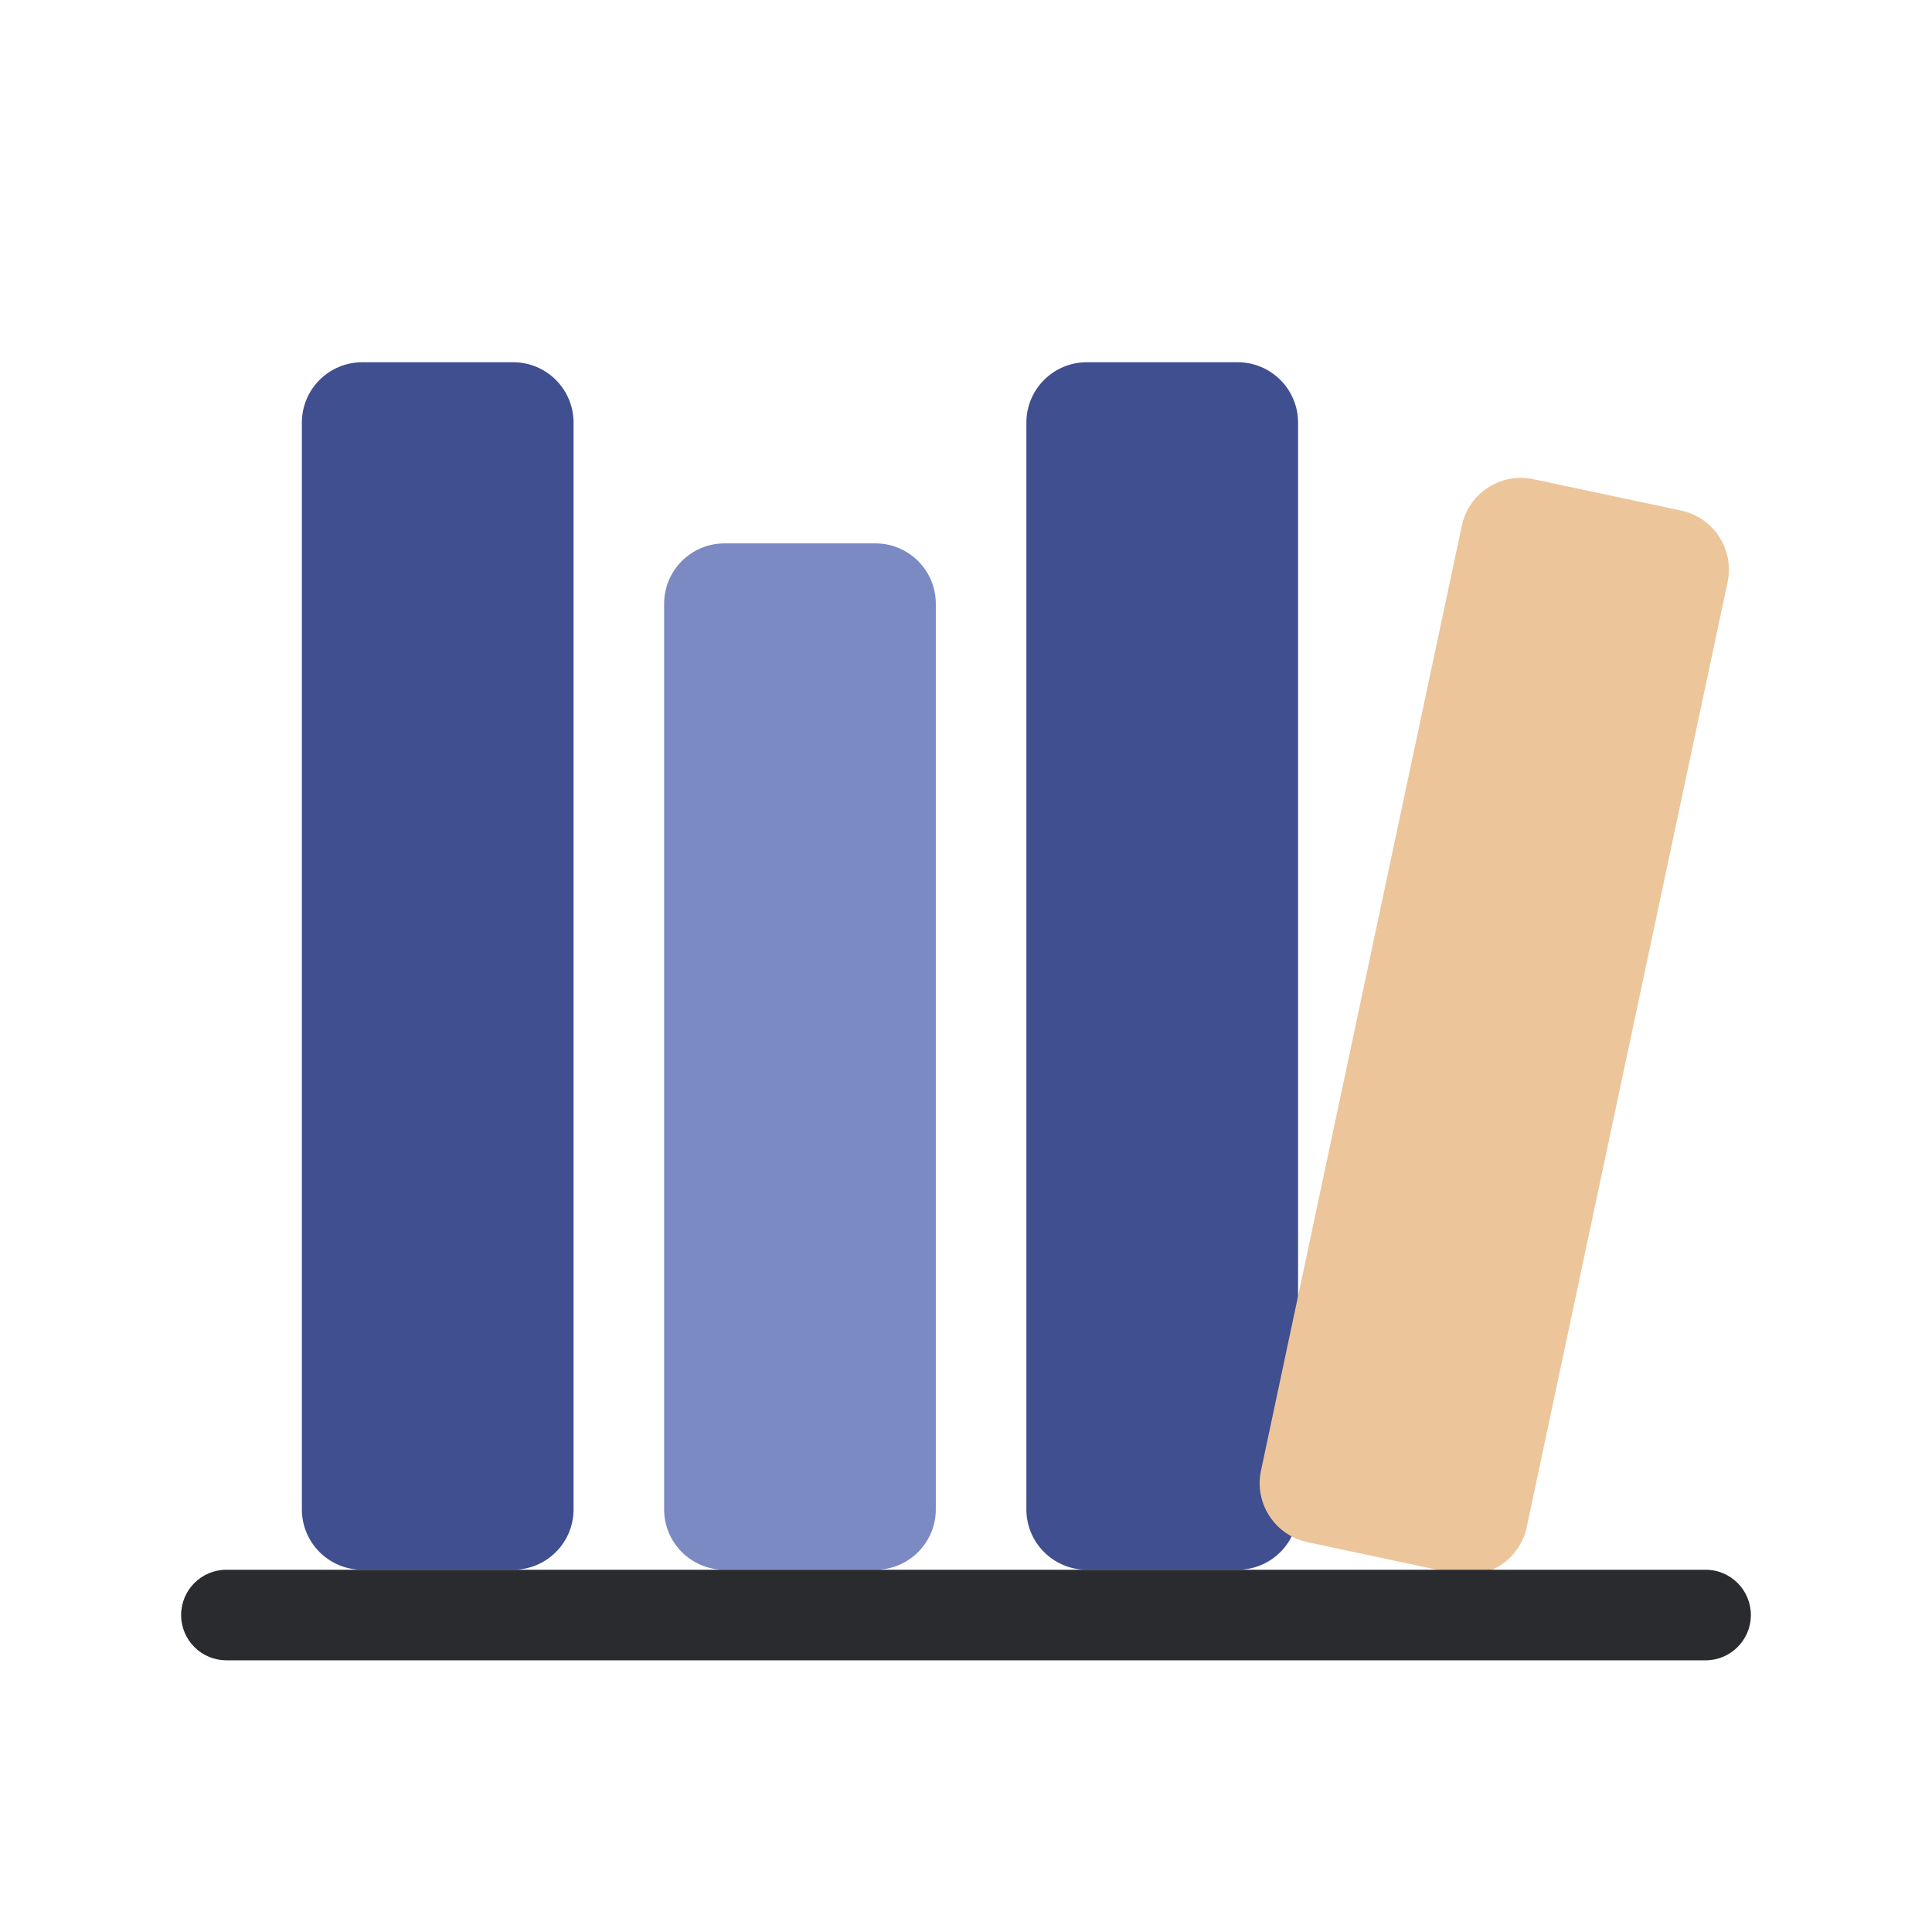
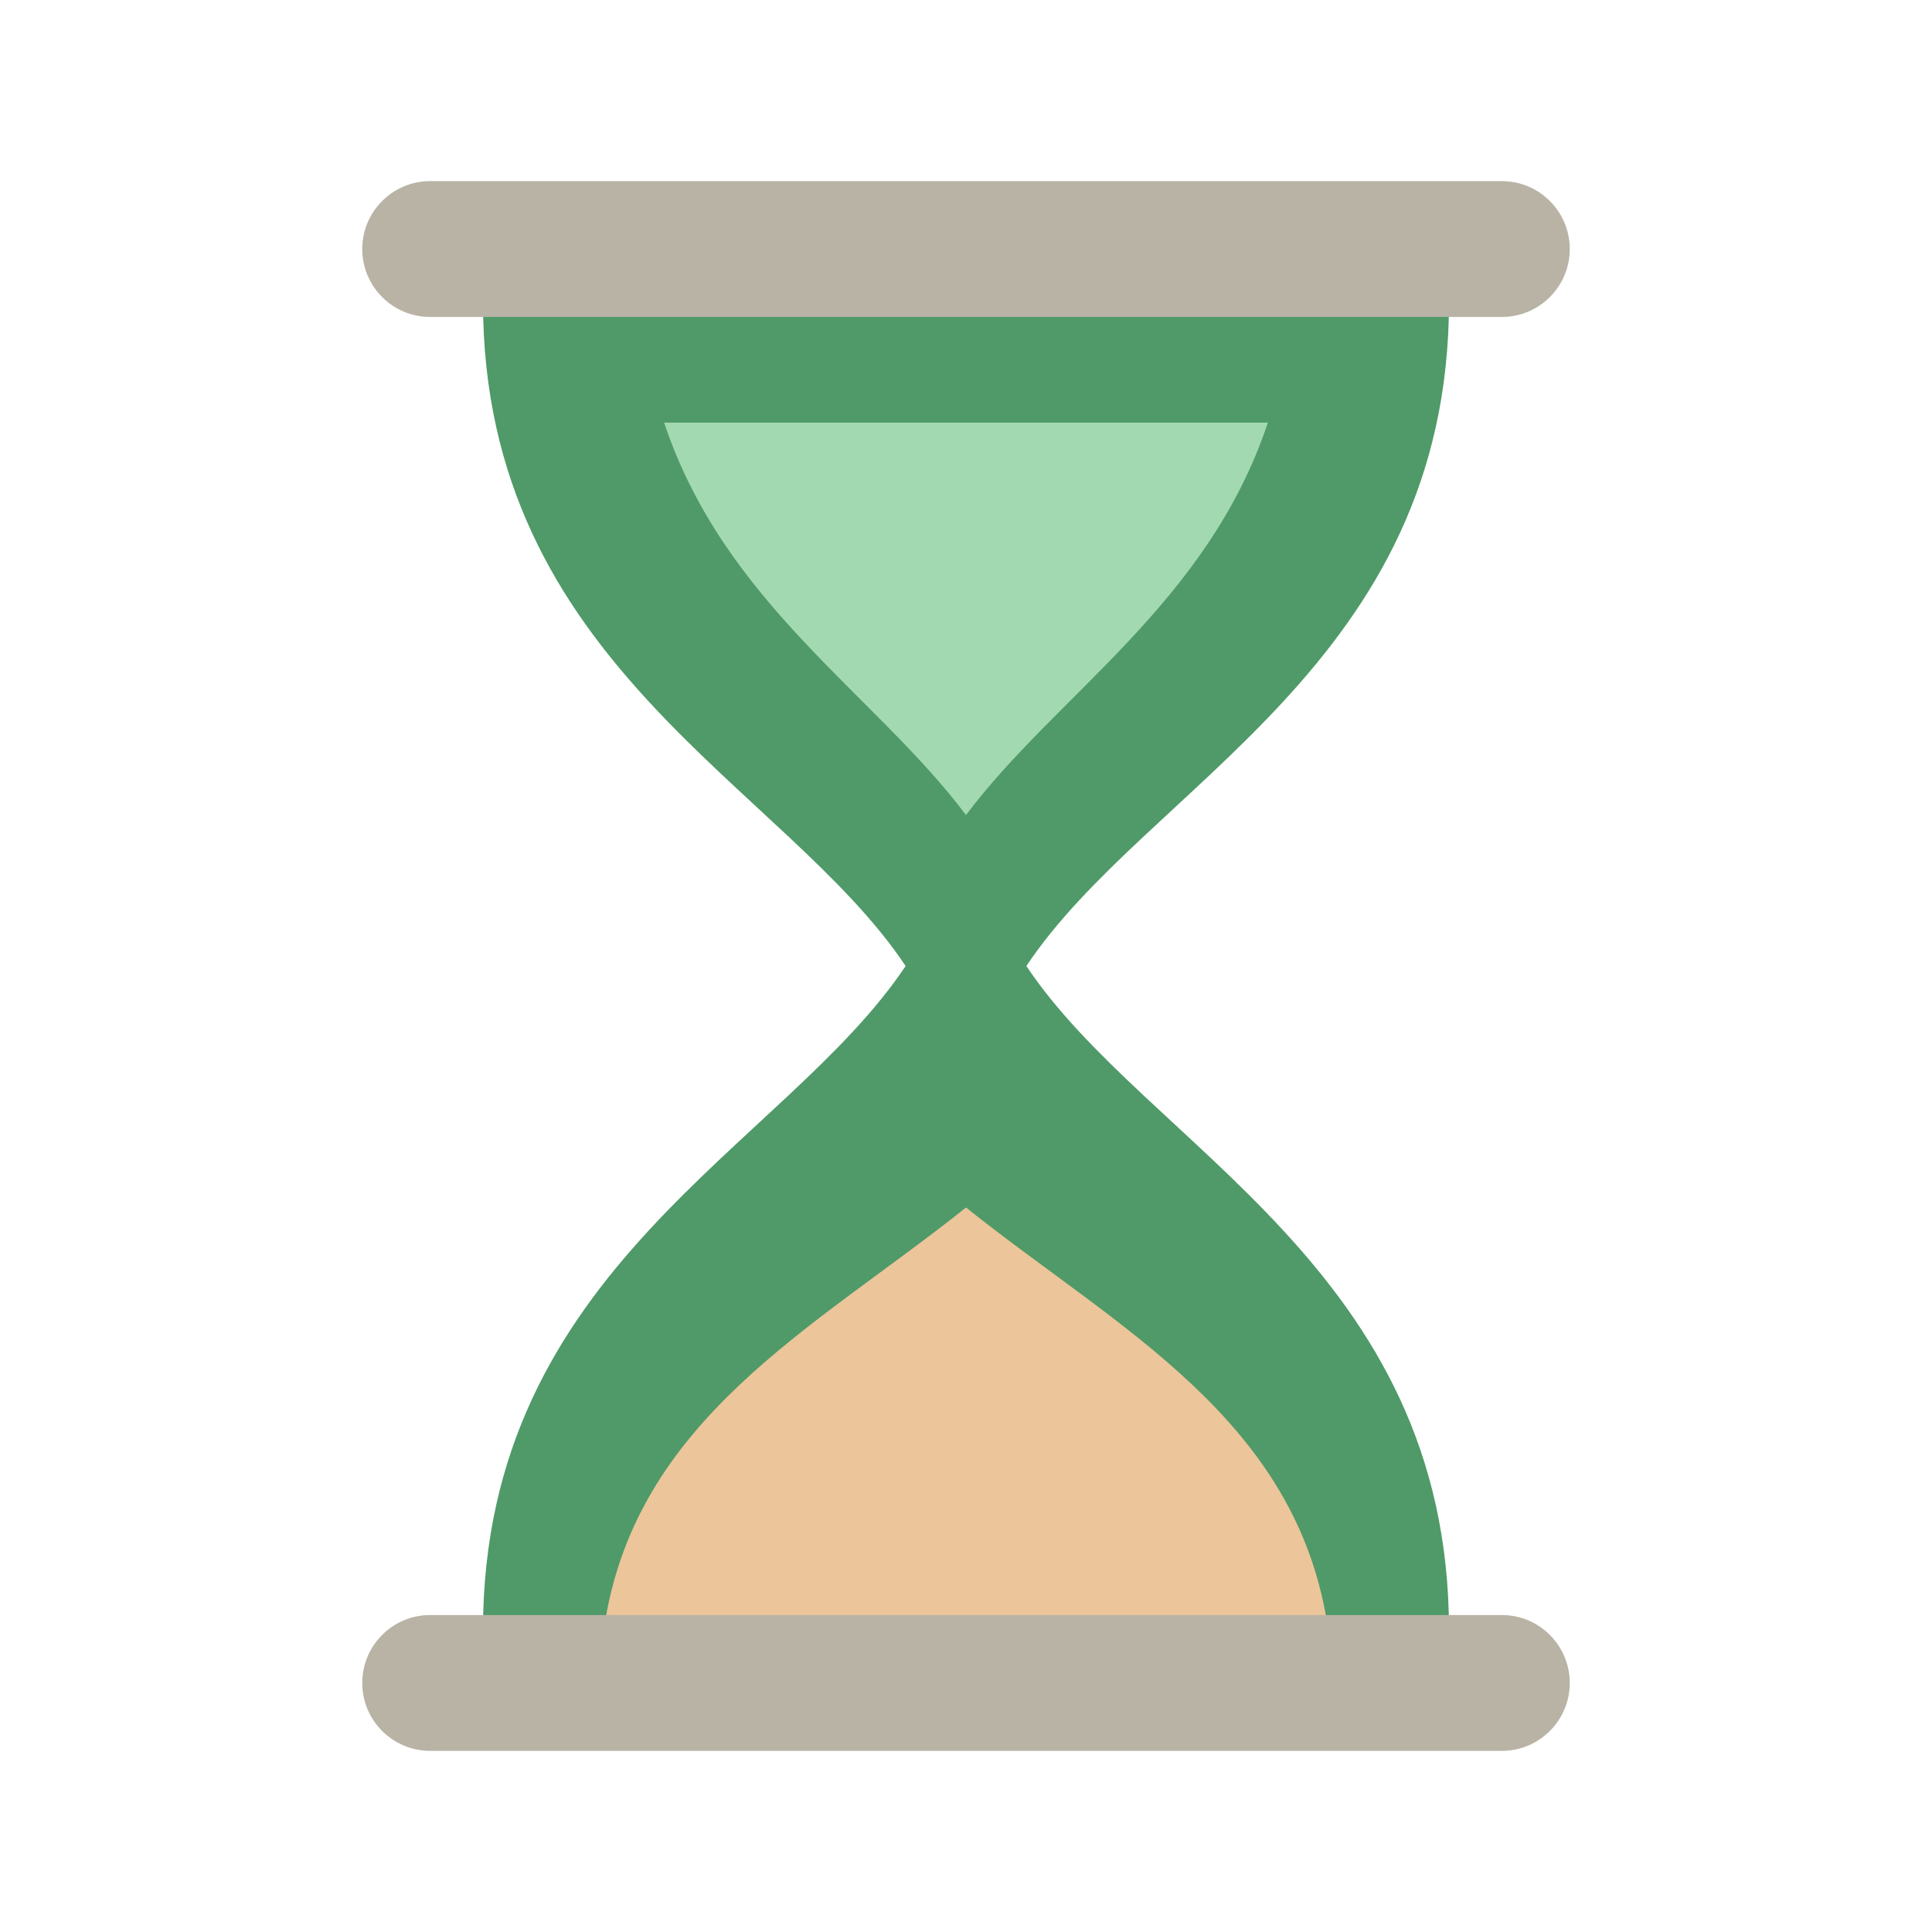
<svg xmlns="http://www.w3.org/2000/svg" viewBox="0 0 64 64">
-   <rect x="10" y="12" width="9" height="40" rx="2" fill="#3f4f8f" />
-   <rect x="22" y="18" width="9" height="34" rx="2" fill="#7c8ac4" />
-   <rect x="34" y="12" width="9" height="40" rx="2" fill="#3f4f8f" />
-   <rect x="45" y="16" width="9" height="36" rx="2" transform="rotate(12 49.5 34)" fill="#ecc59a" />
-   <rect x="6" y="52" width="52" height="3" rx="1.5" fill="#2a2b2e" />
+   <path d="M16 10H48C48 22 38 26 34 32C38 38 48 42 48 54H16C16 42 26 38 30 32C26 26 16 22 16 10Z" fill="#4f9a68" />
+   <path d="M22 14H42C40 20 35 23 32 27C29 23 24 20 22 14Z" fill="#a3d9b0" />
+   <path d="M20 54C21 47 27 44 32 40C37 44 43 47 44 54Z" fill="#ecc59a" />
+   <rect x="12" y="6" width="40" height="4.5" rx="2.25" fill="#b9b3a6" />
+   <rect x="12" y="53.5" width="40" height="4.5" rx="2.25" fill="#b9b3a6" />
</svg>
